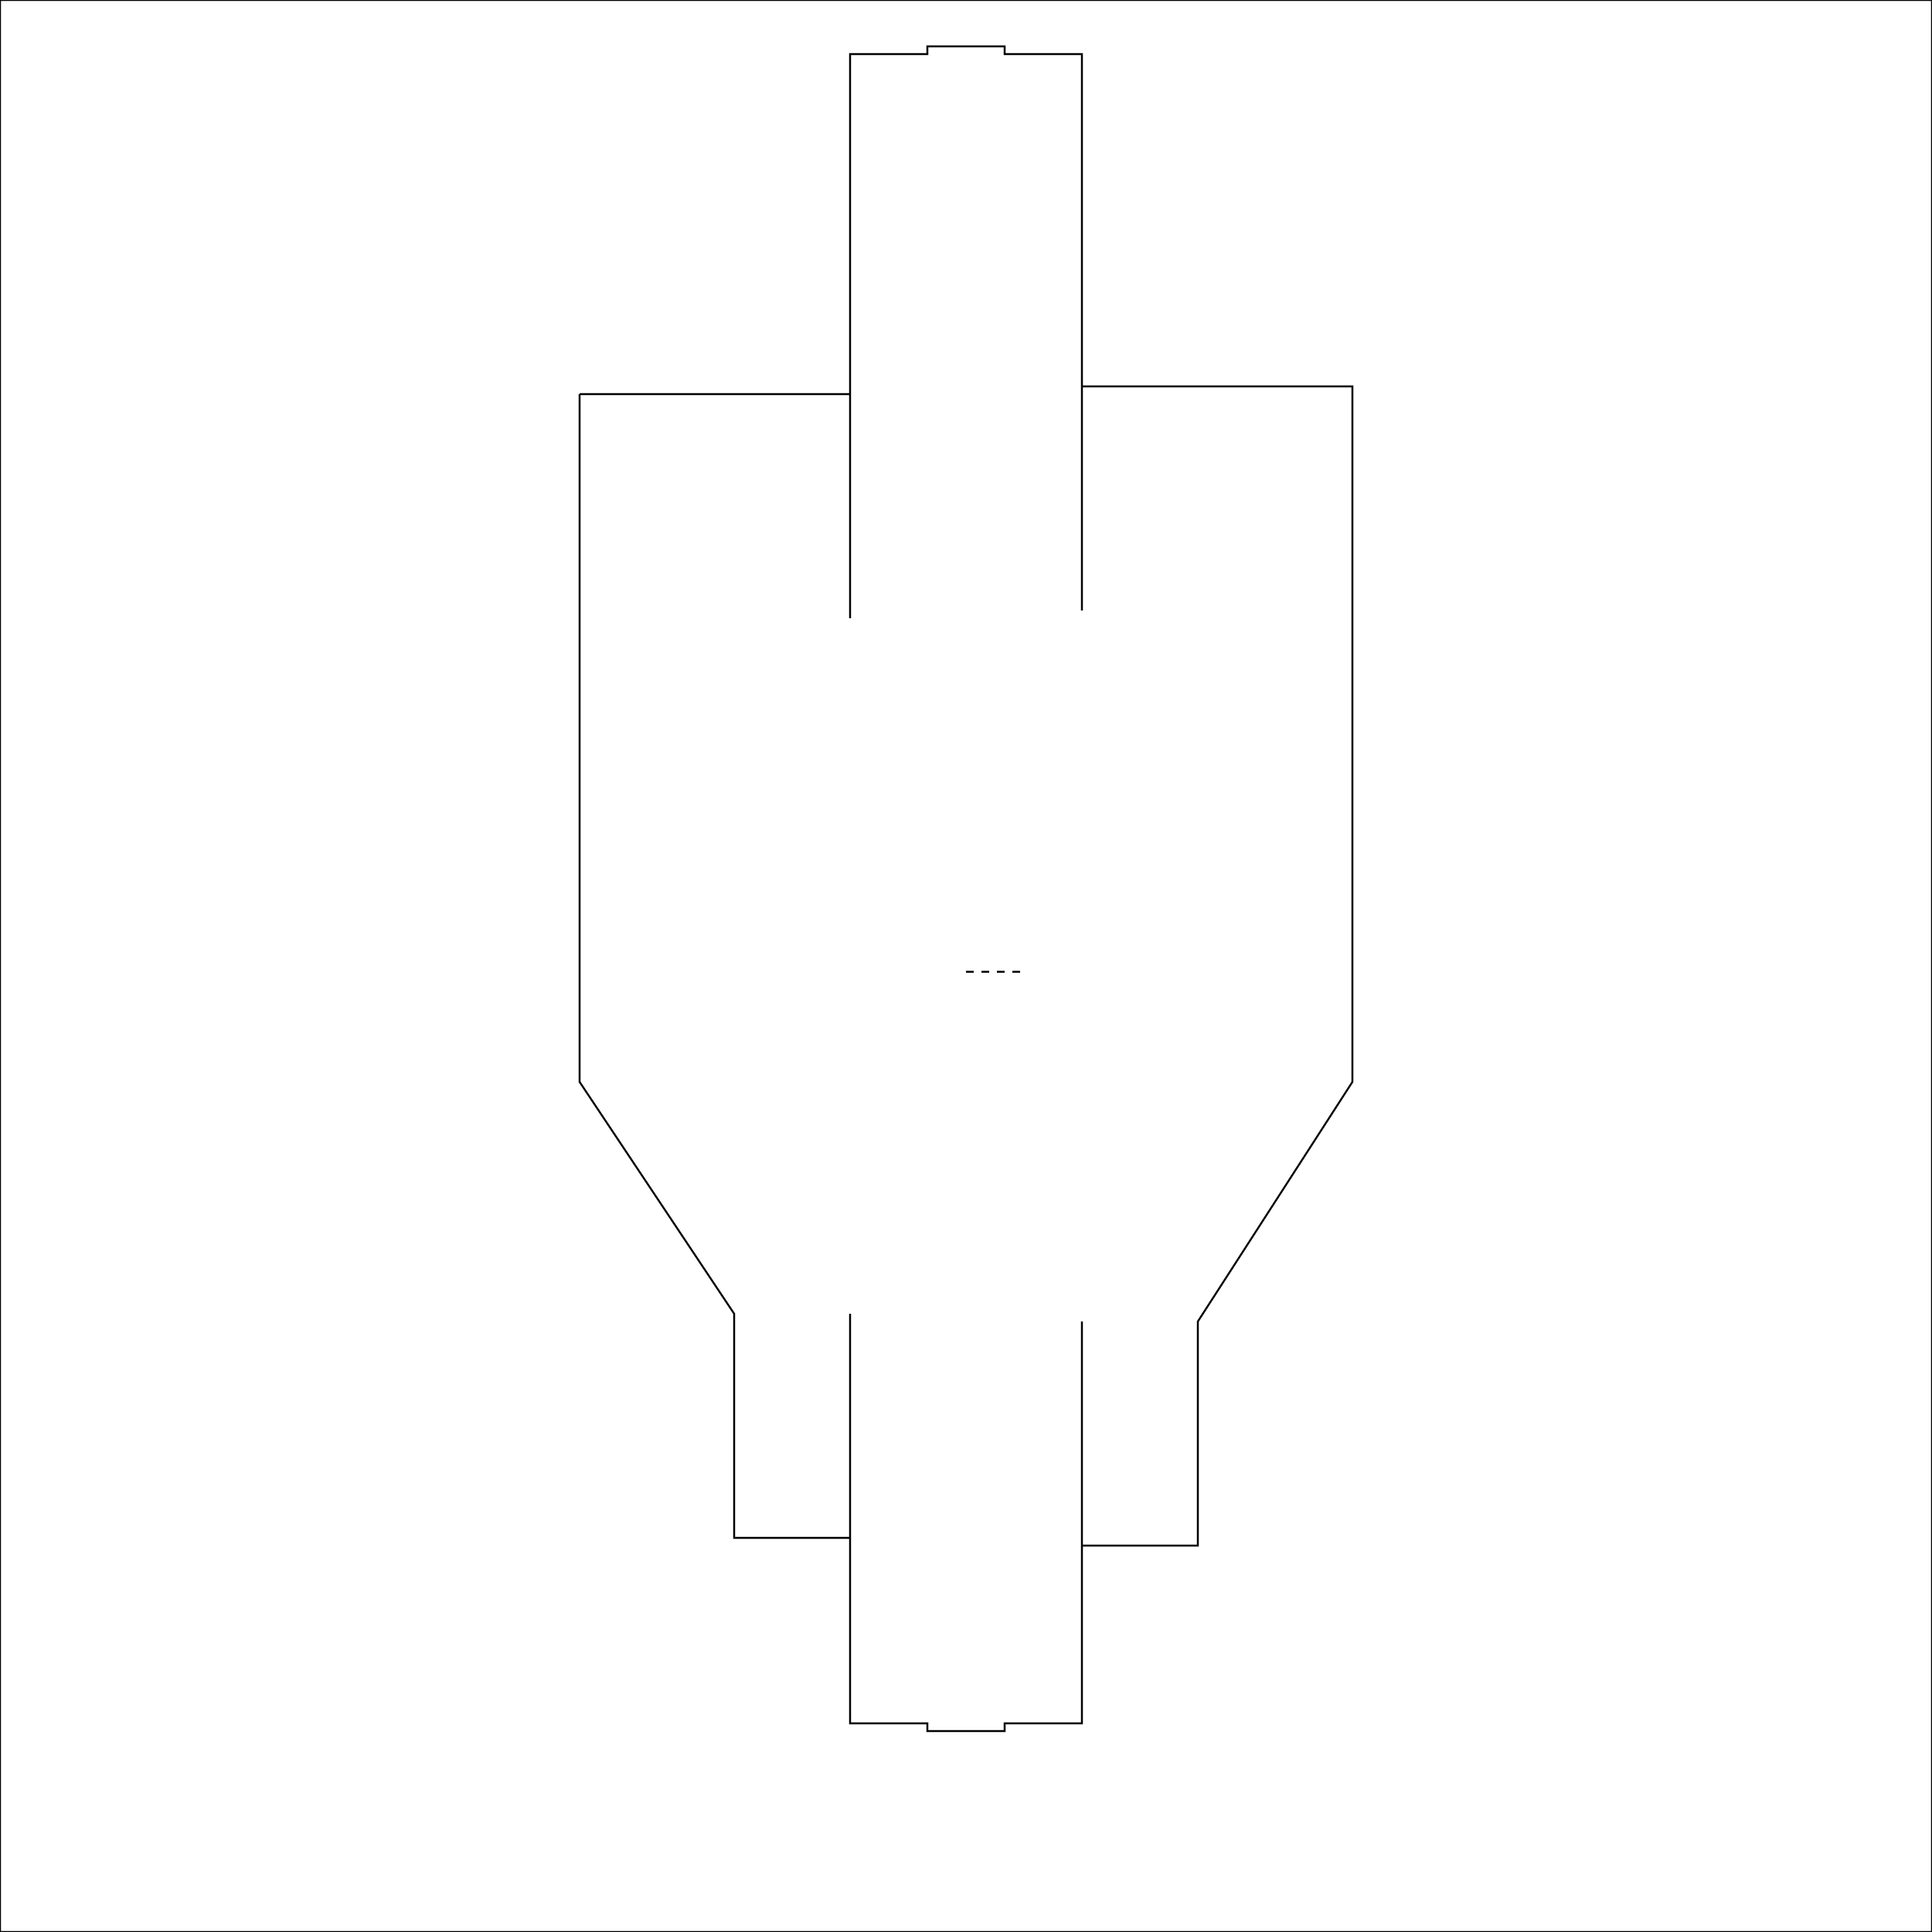
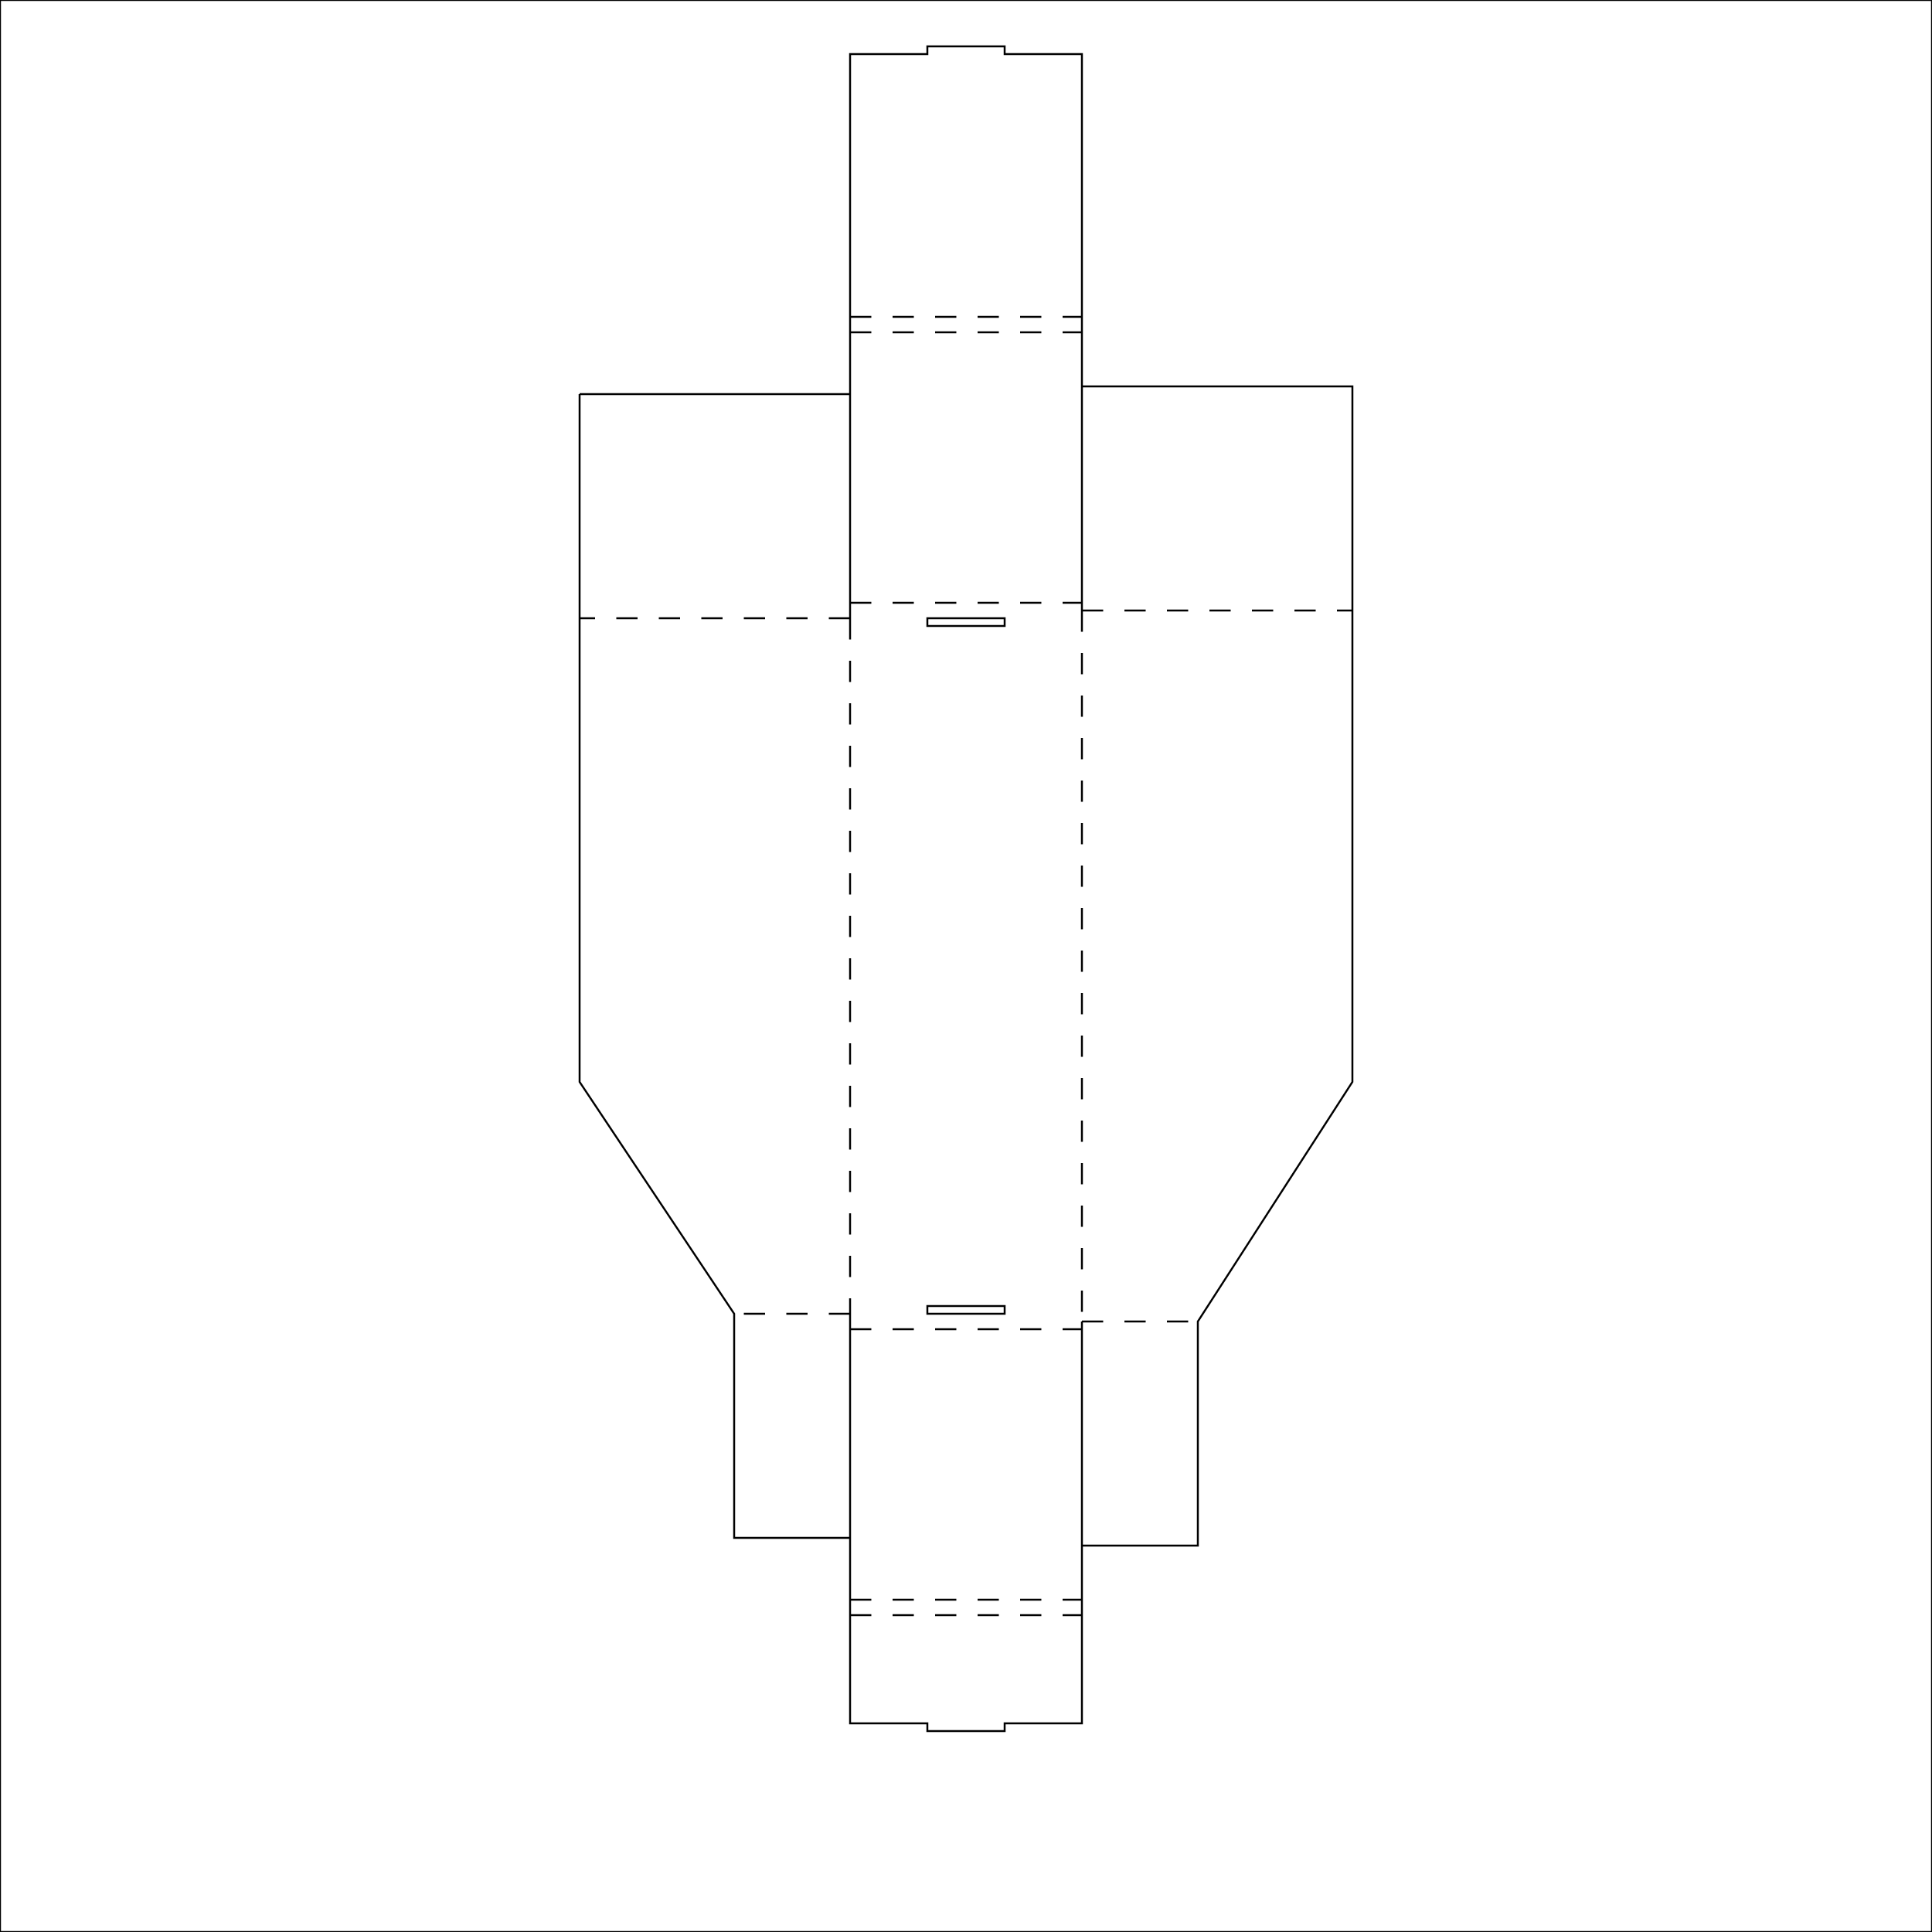
<svg xmlns="http://www.w3.org/2000/svg" viewBox="-500 -500 1000 1000">
  <rect x="-500" y="-500" width="100%" height="100%" stroke="black" stroke-width="1" fill="none" />
  <polyline points="-200.0,-296.0 -60.0,-296.0 -60.0,-180.0 -60.0,-472.0 -20.0,-472.0 -20.0,-476.0 20.0,-476.0 20.0,-472.0 60.0,-472.0 60.0,-184.0 60.0,-300.0 200.0,-300.0 200.0,60.0 120.0,184.0 120.0,300.0 60.0,300.0 60.0,184.0 60.0,392.0 20.0,392.0 20.0,396.0 -20.0,396.0 -20.0,392.0 -60.0,392.0 -60.0,180.0 -60.0,296.0 -120.0,296.0 -120.0,180.0 -200.0,60.0 -200.0,-296.0" fill="none" stroke="black" />
-   <line x1="0" y1="3" x2="30" y2="3" stroke="black" stroke-dasharray="4" />
+   <line x1="-60.0" y1="-336.0" x2="60.0" y2="-336.0" stroke="black" stroke-dasharray="11" />
+   <line x1="-60.0" y1="-328.0" x2="60.0" y2="-328.0" stroke="black" stroke-dasharray="11" />
+   <line x1="-60.0" y1="-188.0" x2="60.0" y2="-188.0" stroke="black" stroke-dasharray="11" />
+   <line x1="-60.0" y1="336.0" x2="60.0" y2="336.0" stroke="black" stroke-dasharray="11" />
+   <line x1="-60.0" y1="328.0" x2="60.0" y2="328.0" stroke="black" stroke-dasharray="11" />
+   <line x1="-60.0" y1="188.0" x2="60.0" y2="188.0" stroke="black" stroke-dasharray="11" />
+   <line x1="-60.0" y1="-180.0" x2="-200.0" y2="-180.0" stroke="black" stroke-dasharray="11" />
+   <line x1="-60.0" y1="180.0" x2="-120.0" y2="180.0" stroke="black" stroke-dasharray="11" />
+   <line x1="60.0" y1="-184.0" x2="200.0" y2="-184.0" stroke="black" stroke-dasharray="11" />
+   <line x1="60.0" y1="184.0" x2="120.0" y2="184.0" stroke="black" stroke-dasharray="11" />
+   <line x1="-60.0" y1="-180.0" x2="-60.0" y2="180.0" stroke="black" stroke-dasharray="11" />
+   <line x1="60.0" y1="-184.0" x2="60.0" y2="184.0" stroke="black" stroke-dasharray="11" />
+   <rect x="-20" y="-180" width="40" height="4" stroke="black" fill="none" />
+   <rect x="-20" y="176" width="40" height="4" stroke="black" fill="none" />
</svg>
